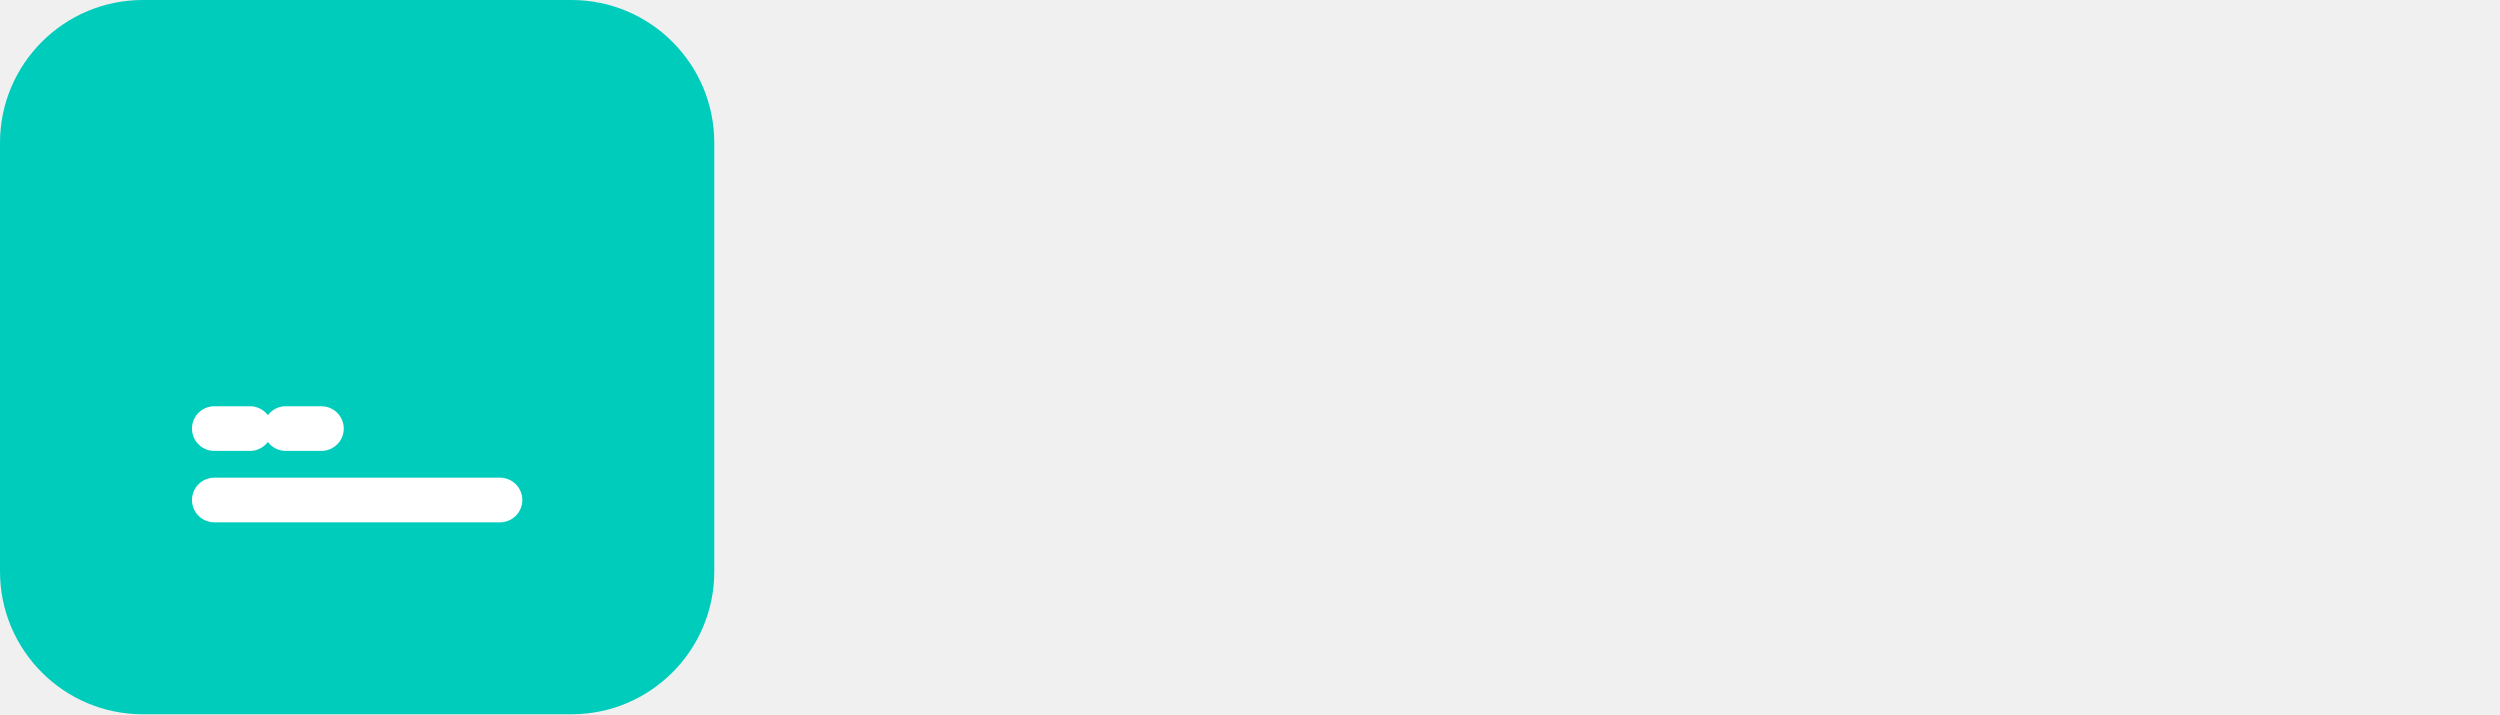
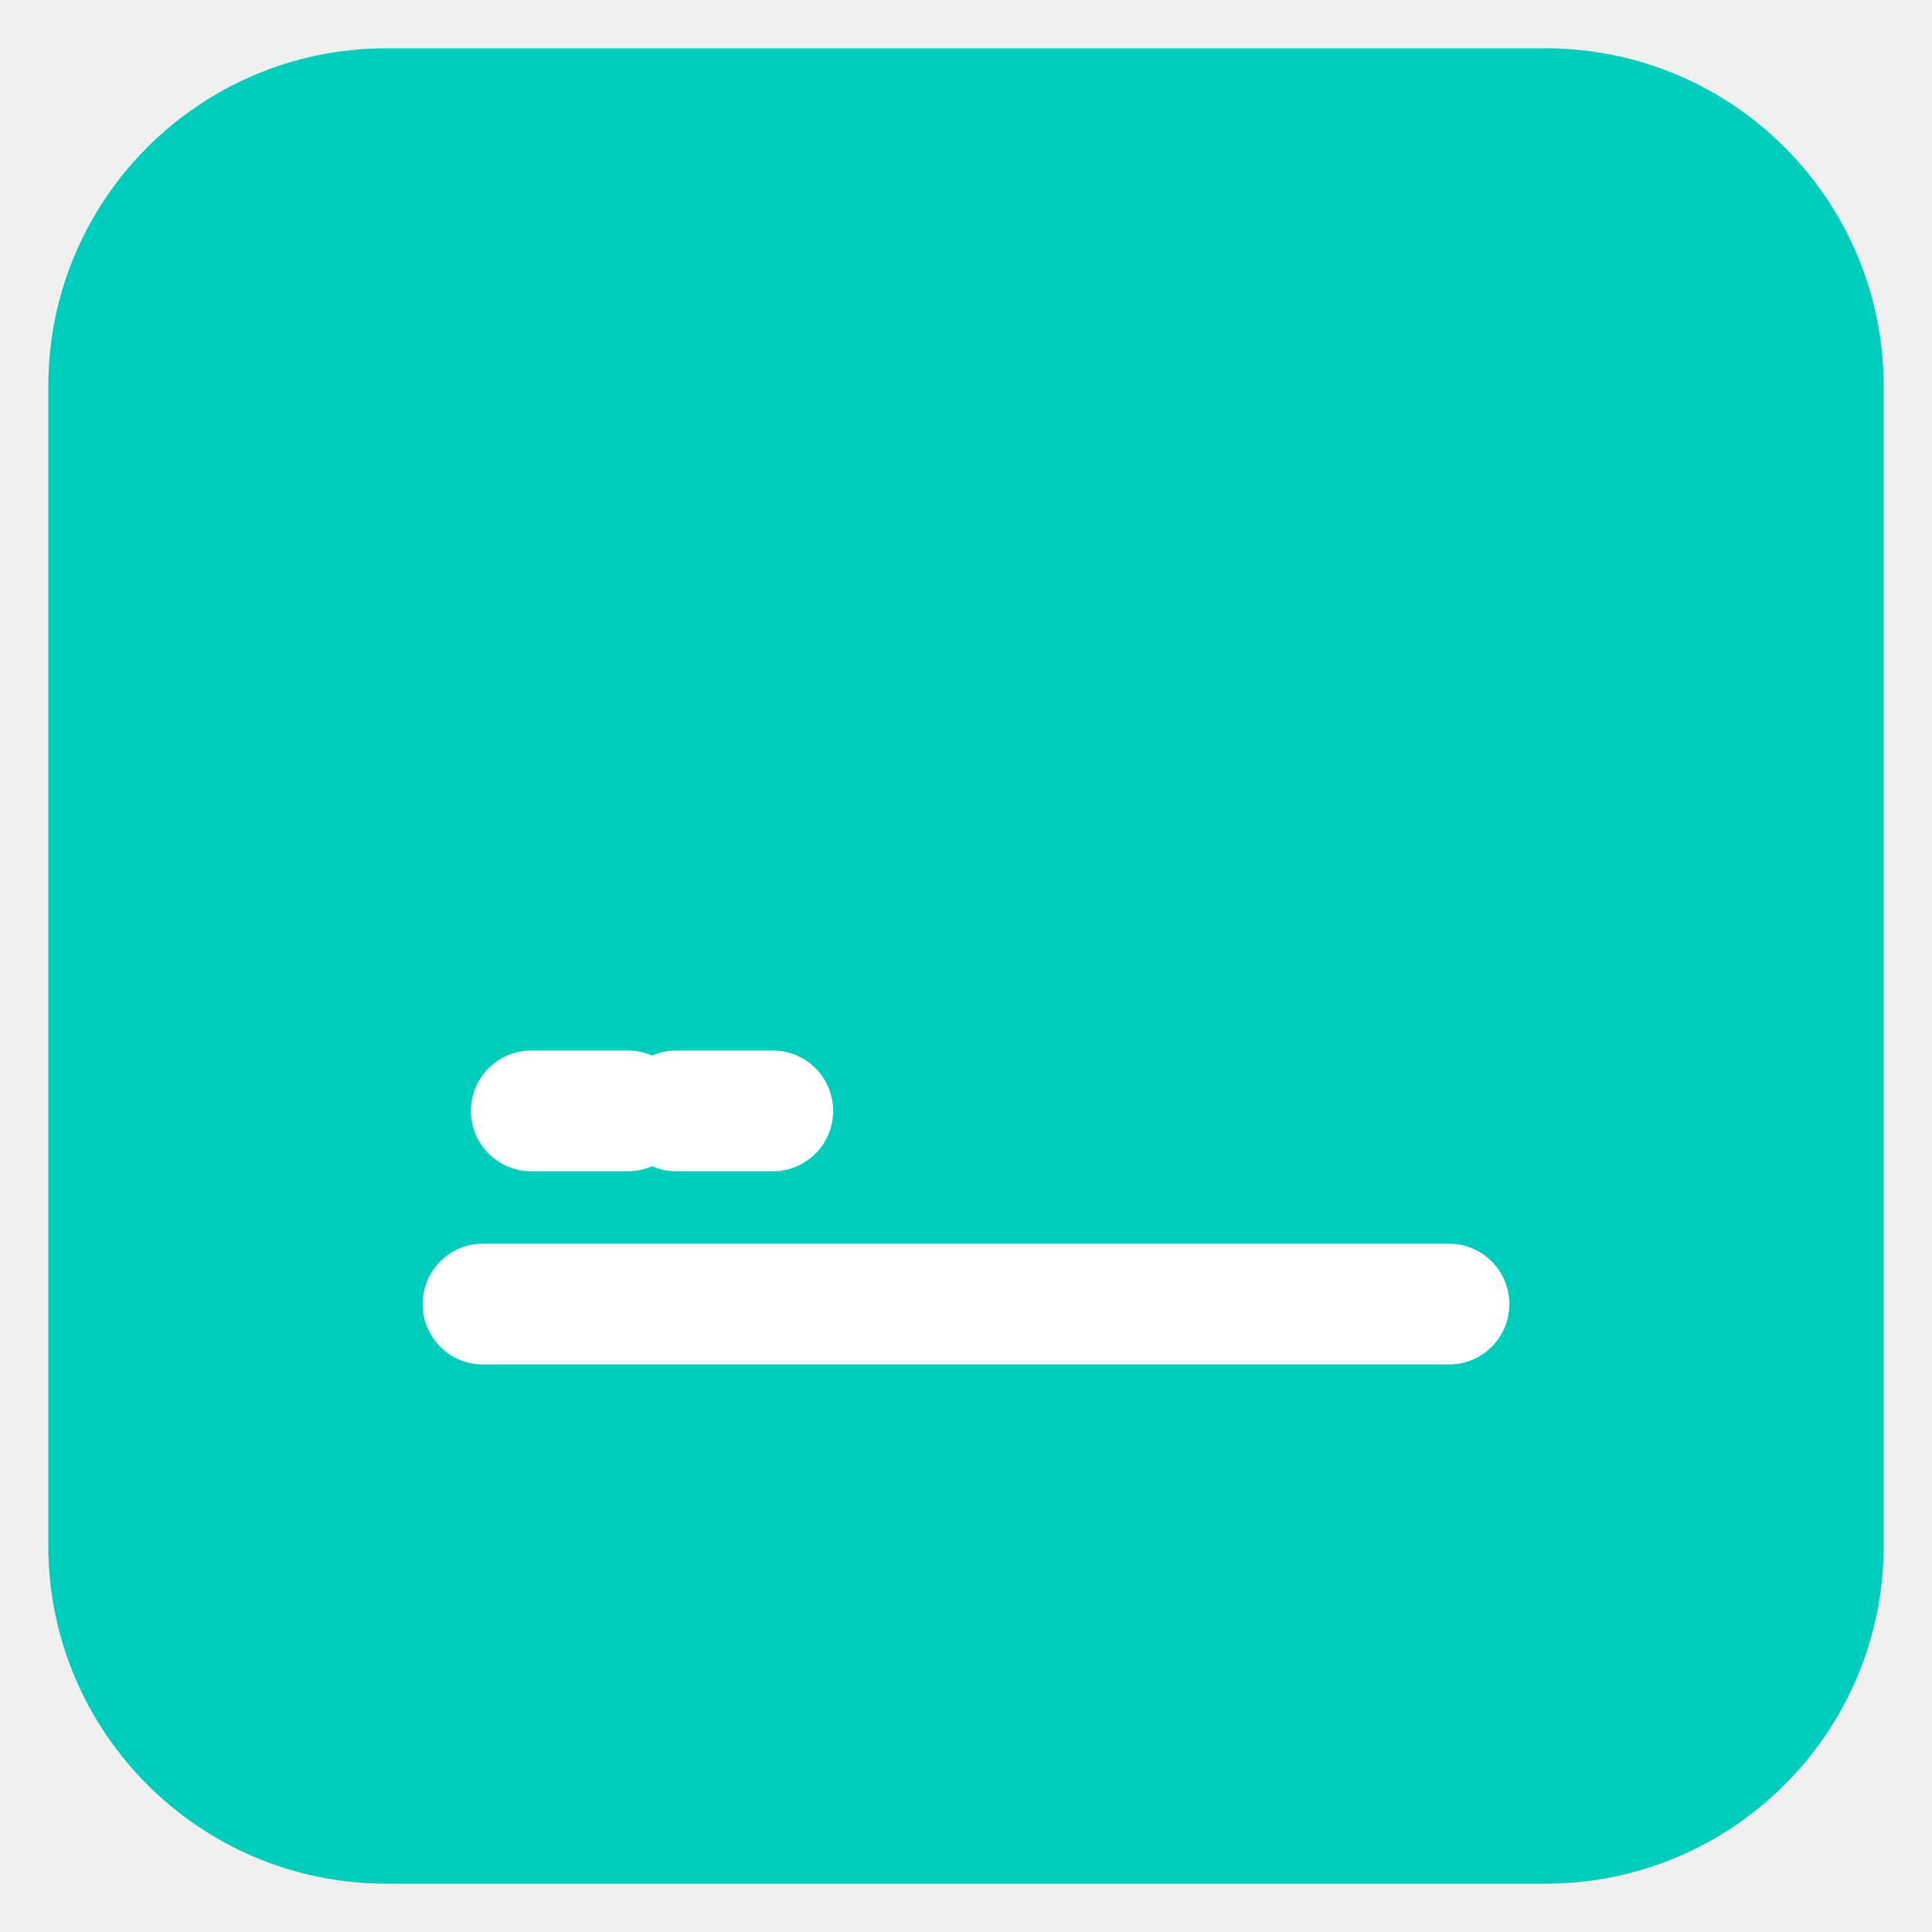
- <svg xmlns="http://www.w3.org/2000/svg" width="140" height="40" viewBox="0 0 140 40" fill="none">
-   <rect width="40" height="40" rx="8" fill="#00CCBC" />
-   <path d="M12 28h16M18 24h-2M14 24h-2" stroke="white" stroke-width="2.5" stroke-linecap="round" fill="none" />
+ <svg xmlns="http://www.w3.org/2000/svg" width="40" height="40" viewBox="0 0 40 40" fill="none">
+   <rect x="1" y="1" width="38" height="38" rx="7" fill="#00CCBC" />
+   <path d="M10 27h20M16 23h-2M13 23h-2" stroke="white" stroke-width="2.5" stroke-linecap="round" fill="none" />
</svg>
